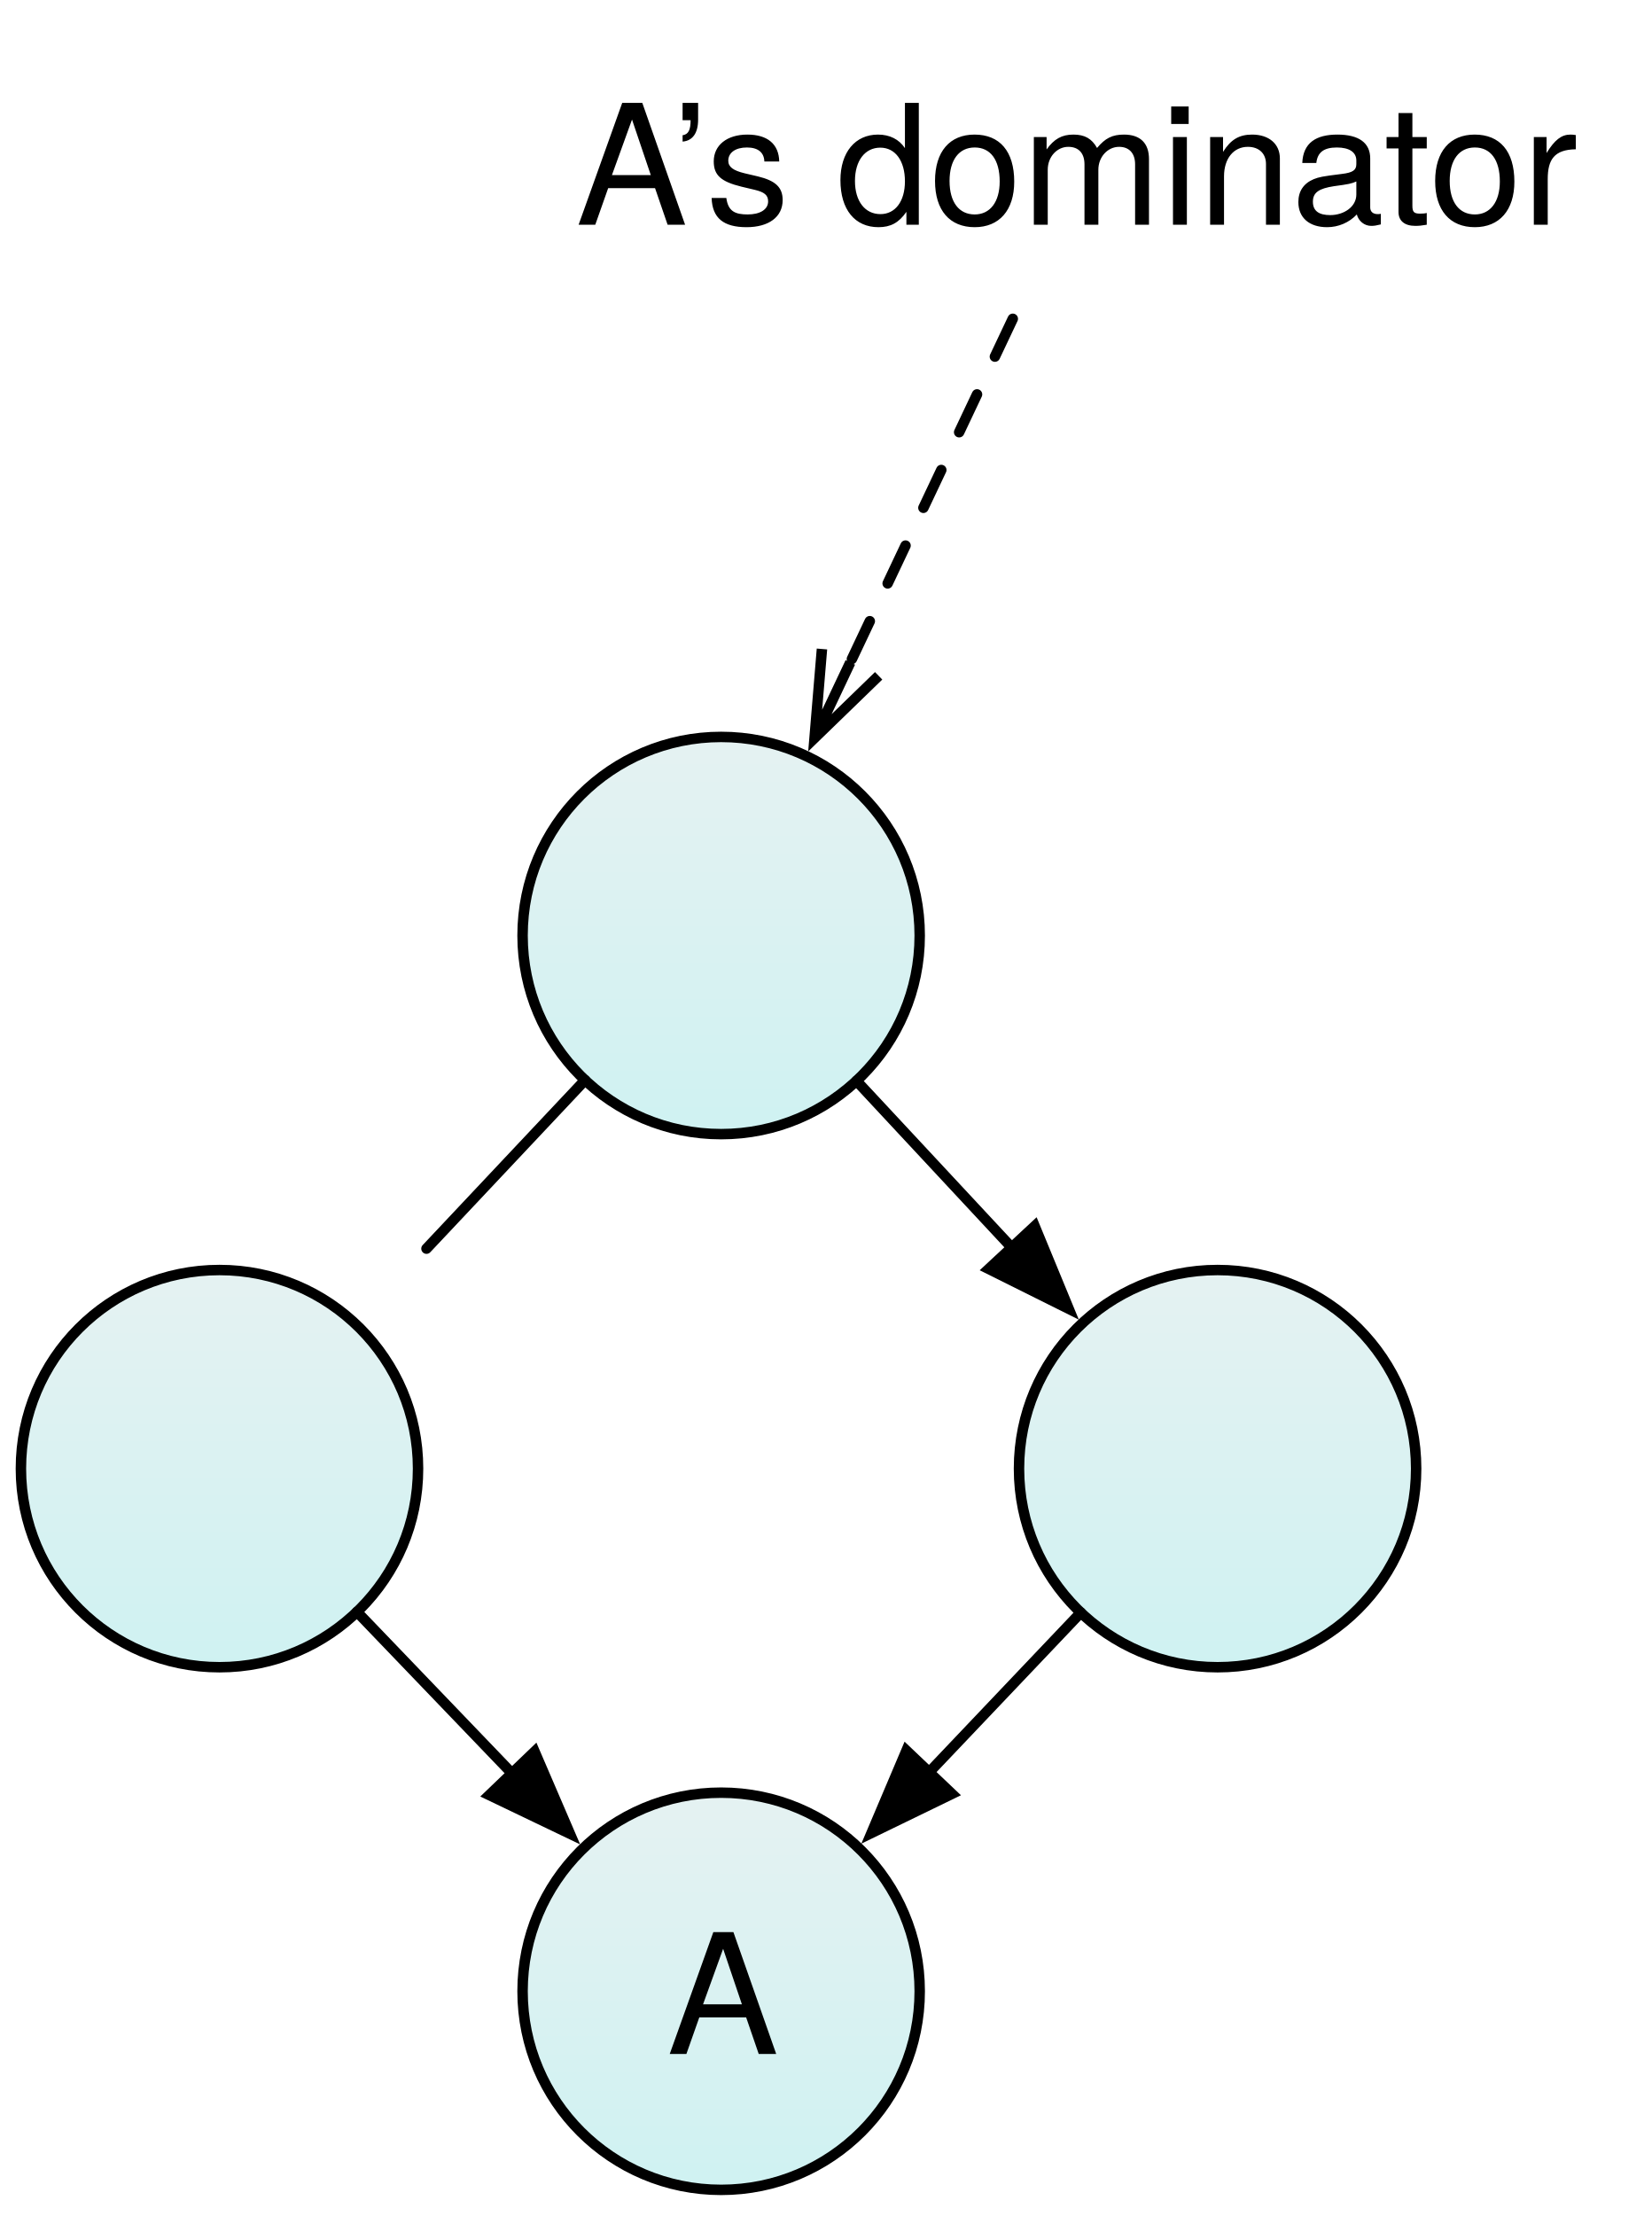
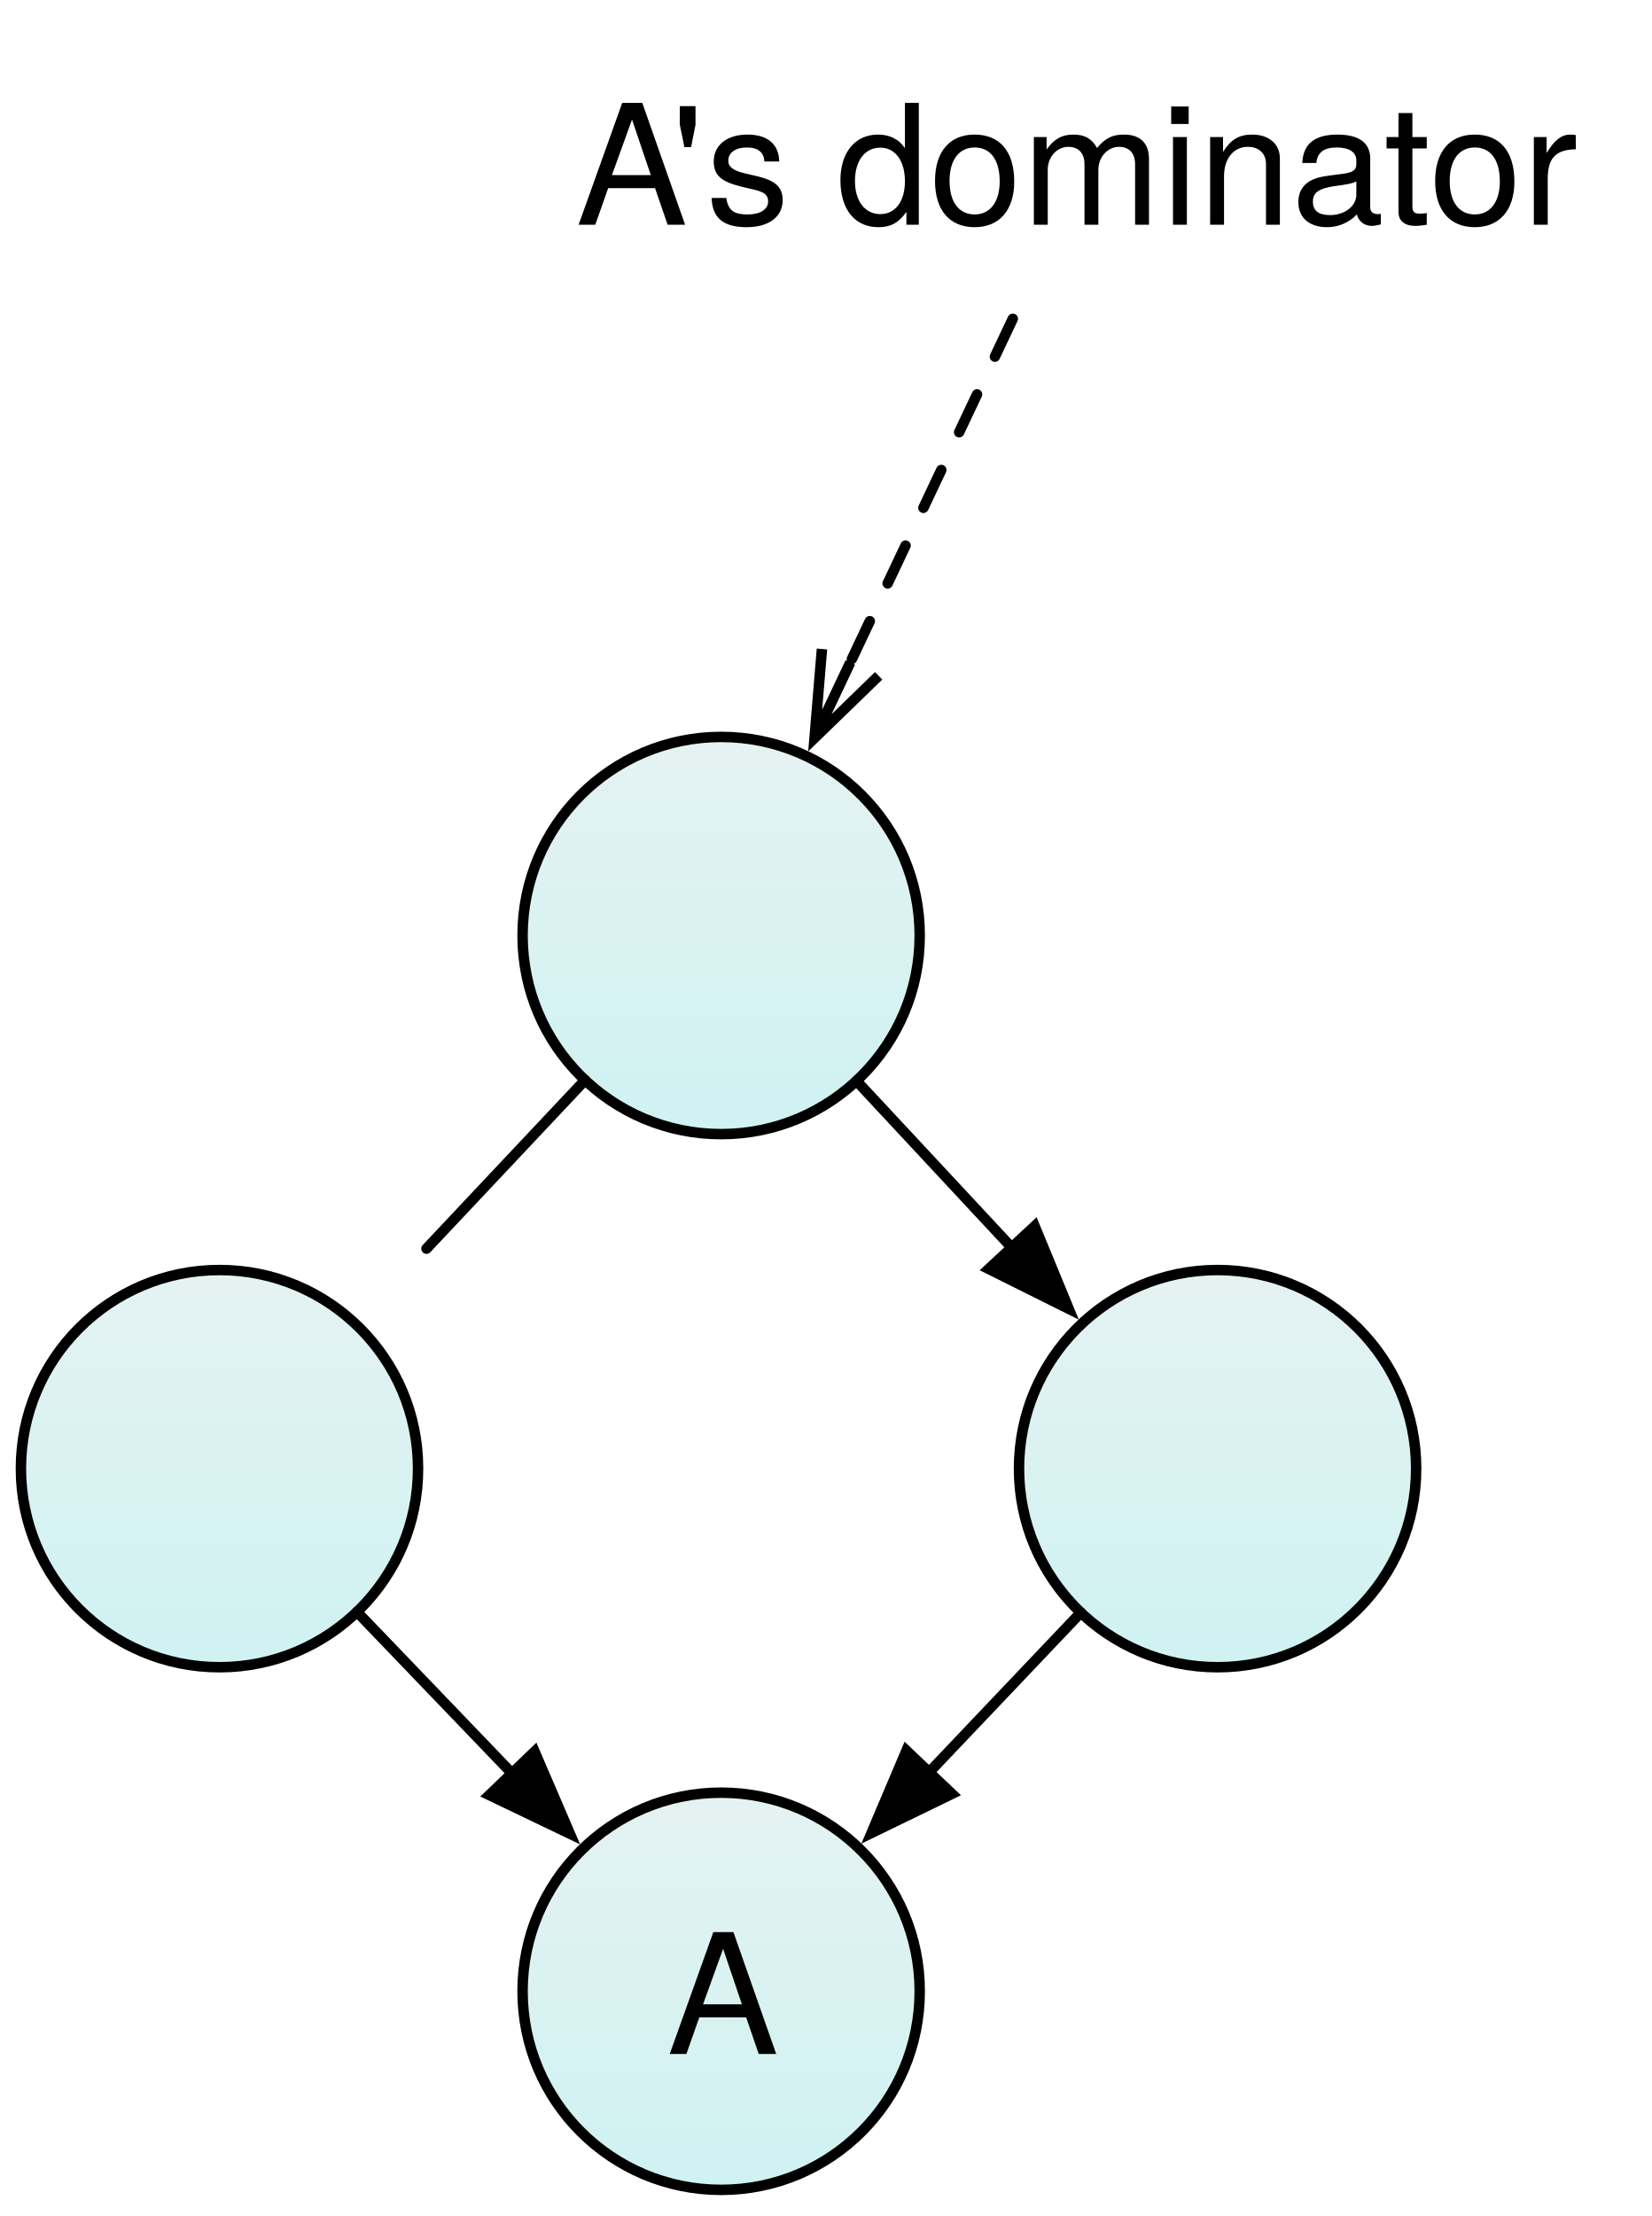
<svg xmlns="http://www.w3.org/2000/svg" xmlns:xlink="http://www.w3.org/1999/xlink" viewBox="114 20 158 212" width="158pt" height="212pt">
  <defs>
    <linearGradient x1="0" x2="1" id="a" gradientUnits="userSpaceOnUse">
      <stop offset="0" stop-color="#e5f2f2" />
      <stop offset="1" stop-color="#cff2f2" />
    </linearGradient>
    <linearGradient id="b" xlink:href="#a" gradientTransform="matrix(0 38 -38 0 183 90.5)" />
    <linearGradient id="c" xlink:href="#a" gradientTransform="matrix(0 38 -38 0 135 141.5)" />
    <linearGradient id="d" xlink:href="#a" gradientTransform="rotate(90 44.5 186) scale(38)" />
    <linearGradient id="f" xlink:href="#a" gradientTransform="matrix(0 38 -38 0 183 191.5)" />
    <marker orient="auto" overflow="visible" markerUnits="strokeWidth" id="e" viewBox="-1 -4 10 8" markerWidth="10" markerHeight="8" color="#000">
      <path d="M8 0L0-3v6z" fill="currentColor" stroke="currentColor" />
    </marker>
    <marker orient="auto" overflow="visible" markerUnits="strokeWidth" id="g" viewBox="-1 -4 10 8" markerWidth="10" markerHeight="8" color="#000">
      <path d="M8 0H0m0-3l8 3-8 3" fill="none" stroke="currentColor" />
    </marker>
  </defs>
  <g fill="none">
    <circle cx="183" cy="109.5" r="19" fill="url(#b)" />
    <circle cx="183" cy="109.5" r="19" stroke="#000" stroke-linecap="round" stroke-linejoin="round" />
    <circle cx="135" cy="160.5" r="19" fill="url(#c)" />
    <circle cx="135" cy="160.5" r="19" stroke="#000" stroke-linecap="round" stroke-linejoin="round" />
    <circle cx="230.5" cy="160.5" r="19" fill="url(#d)" />
    <circle cx="230.5" cy="160.5" r="19" stroke="#000" stroke-linecap="round" stroke-linejoin="round" />
    <path marker-end="url(#e)" stroke="#000" stroke-linecap="round" stroke-linejoin="round" d="M169.978 123.336l-15.171 16.119m41.143-16.051l14.853 15.948" />
    <circle cx="183" cy="210.5" r="19" fill="url(#f)" />
    <circle cx="183" cy="210.5" r="19" stroke="#000" stroke-linecap="round" stroke-linejoin="round" />
    <text transform="translate(172.8 201.5)" fill="#000">
      <tspan font-family="Helvetica Neue" font-size="16" font-weight="500" x="5.016" y="15" textLength="10.368">A</tspan>
    </text>
    <path marker-end="url(#e)" stroke="#000" stroke-linecap="round" stroke-linejoin="round" d="M148.158 174.206l14.828 15.446" />
    <text transform="translate(169 26.5)" fill="#000">
      <tspan font-family="Helvetica Neue" font-size="16" font-weight="500" x=".096" y="15" textLength="10.368">A</tspan>
-       <tspan font-family="Helvetica Neue" font-size="16" font-weight="500" x="9.28" y="15" textLength="4.448">’</tspan>
+       <tspan font-family="Helvetica Neue" font-size="16" font-weight="500" x="9.28" y="15" textLength="4.448">'</tspan>
      <tspan font-family="Helvetica Neue" font-size="16" font-weight="500" x="12.544" y="15" textLength="85.36">s dominator</tspan>
    </text>
    <path marker-end="url(#g)" stroke="#000" stroke-linecap="round" stroke-linejoin="round" stroke-dasharray="4,4" d="M210.905 50.5l-15.546 32.87" />
    <path marker-end="url(#e)" stroke="#000" stroke-linecap="round" stroke-linejoin="round" d="M217.414 174.275l-14.509 15.272" />
  </g>
</svg>
